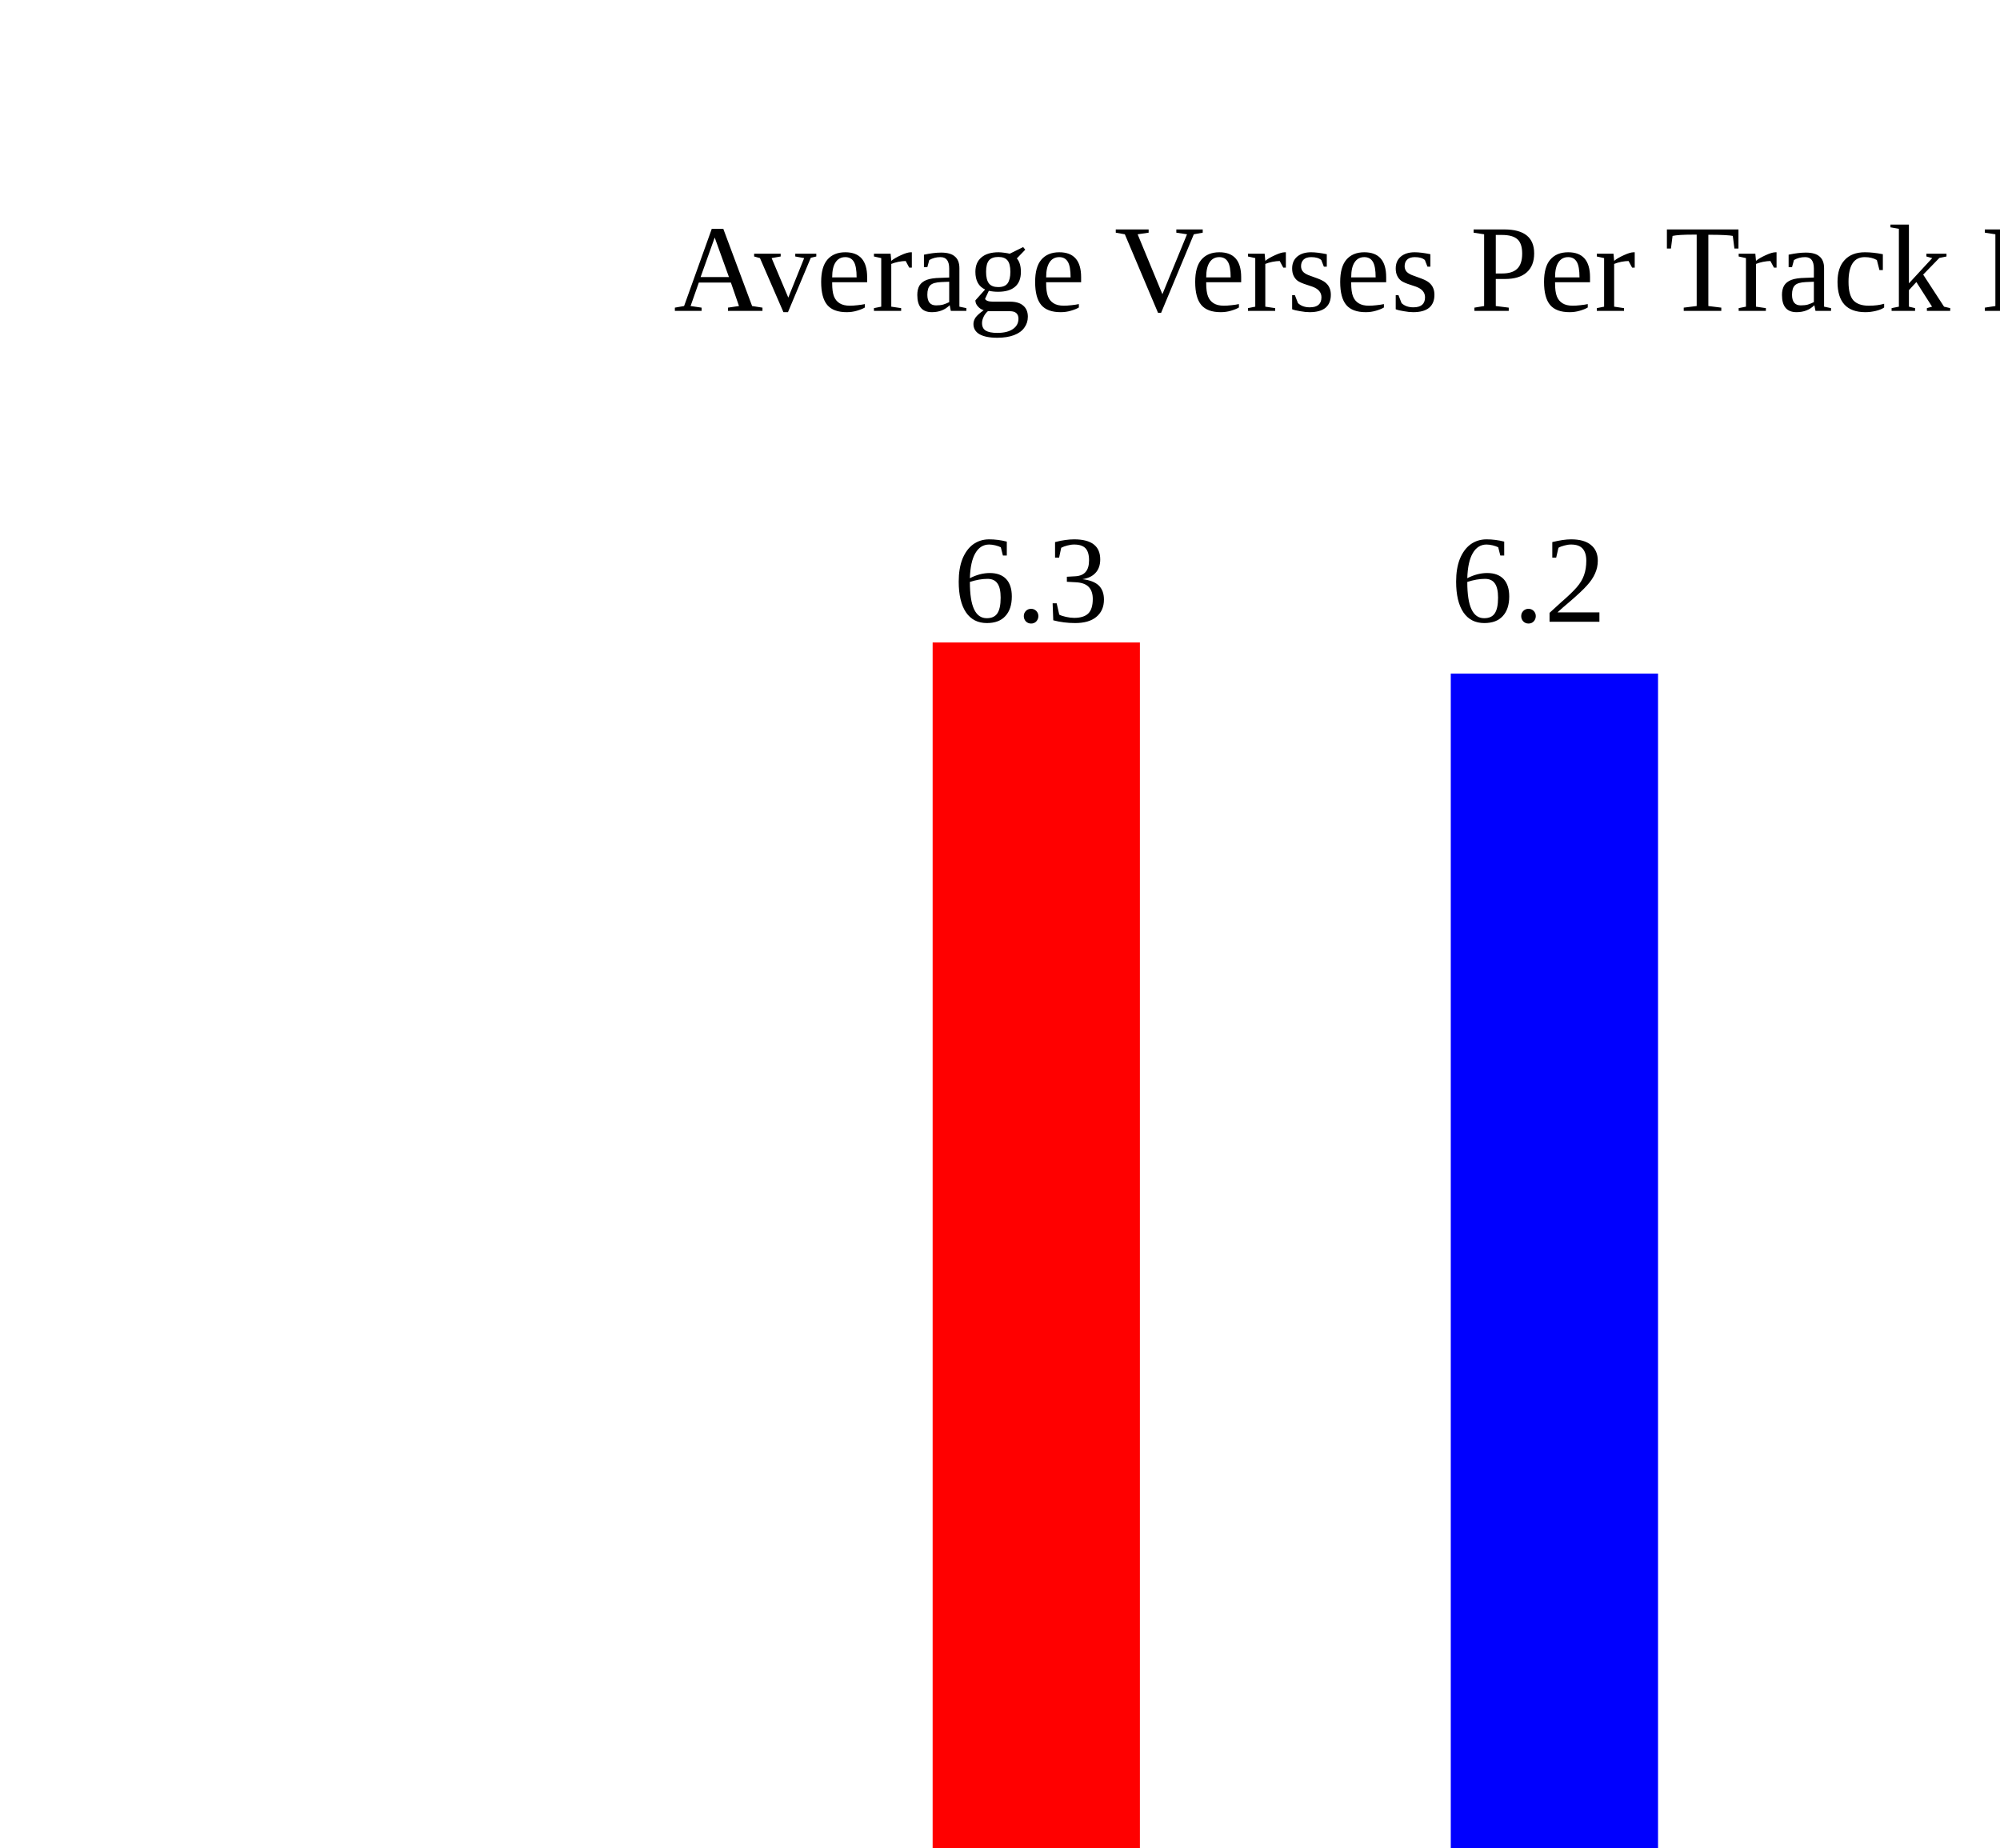
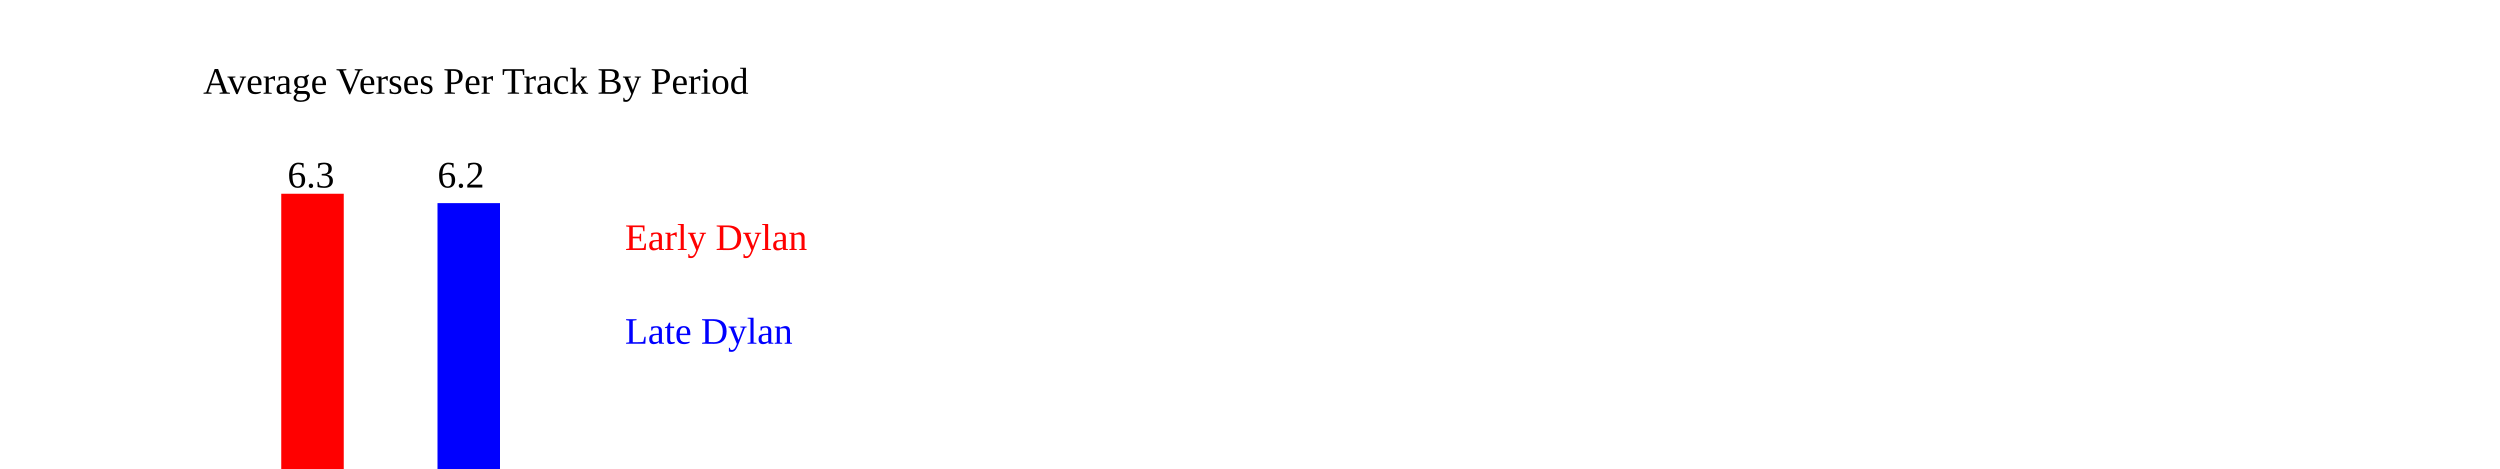
- <svg xmlns="http://www.w3.org/2000/svg" width="100%" height="100%">
+ <svg xmlns="http://www.w3.org/2000/svg" width="100%" height="100%" viewBox="0 0 800 150">
  <g id="verse" transform="translate(50, 200)">
    <g id="earlyverse">
      <text x="15" y="-170" fill="black">Average Verses Per Track By Period</text>
      <g class="earlyinfo">
        <text x="42" y="-140" fill="black">6.3</text>
      </g>
      <line stroke="red" x1="50" x2="50" y1="0" y2="-138" fill="red" style="stroke-width:20" />
      <text x="90" y="-140" fill="black">6.2</text>
      <line stroke="blue" x1="100" x2="100" y1="0" y2="-135" style="stroke-width:20" />
    </g>
    <g>
      <text x="150" y="-120" fill="red">Early Dylan</text>
      <text x="150" y="-90" fill="blue">Late Dylan</text>
    </g>
  </g>
</svg>
